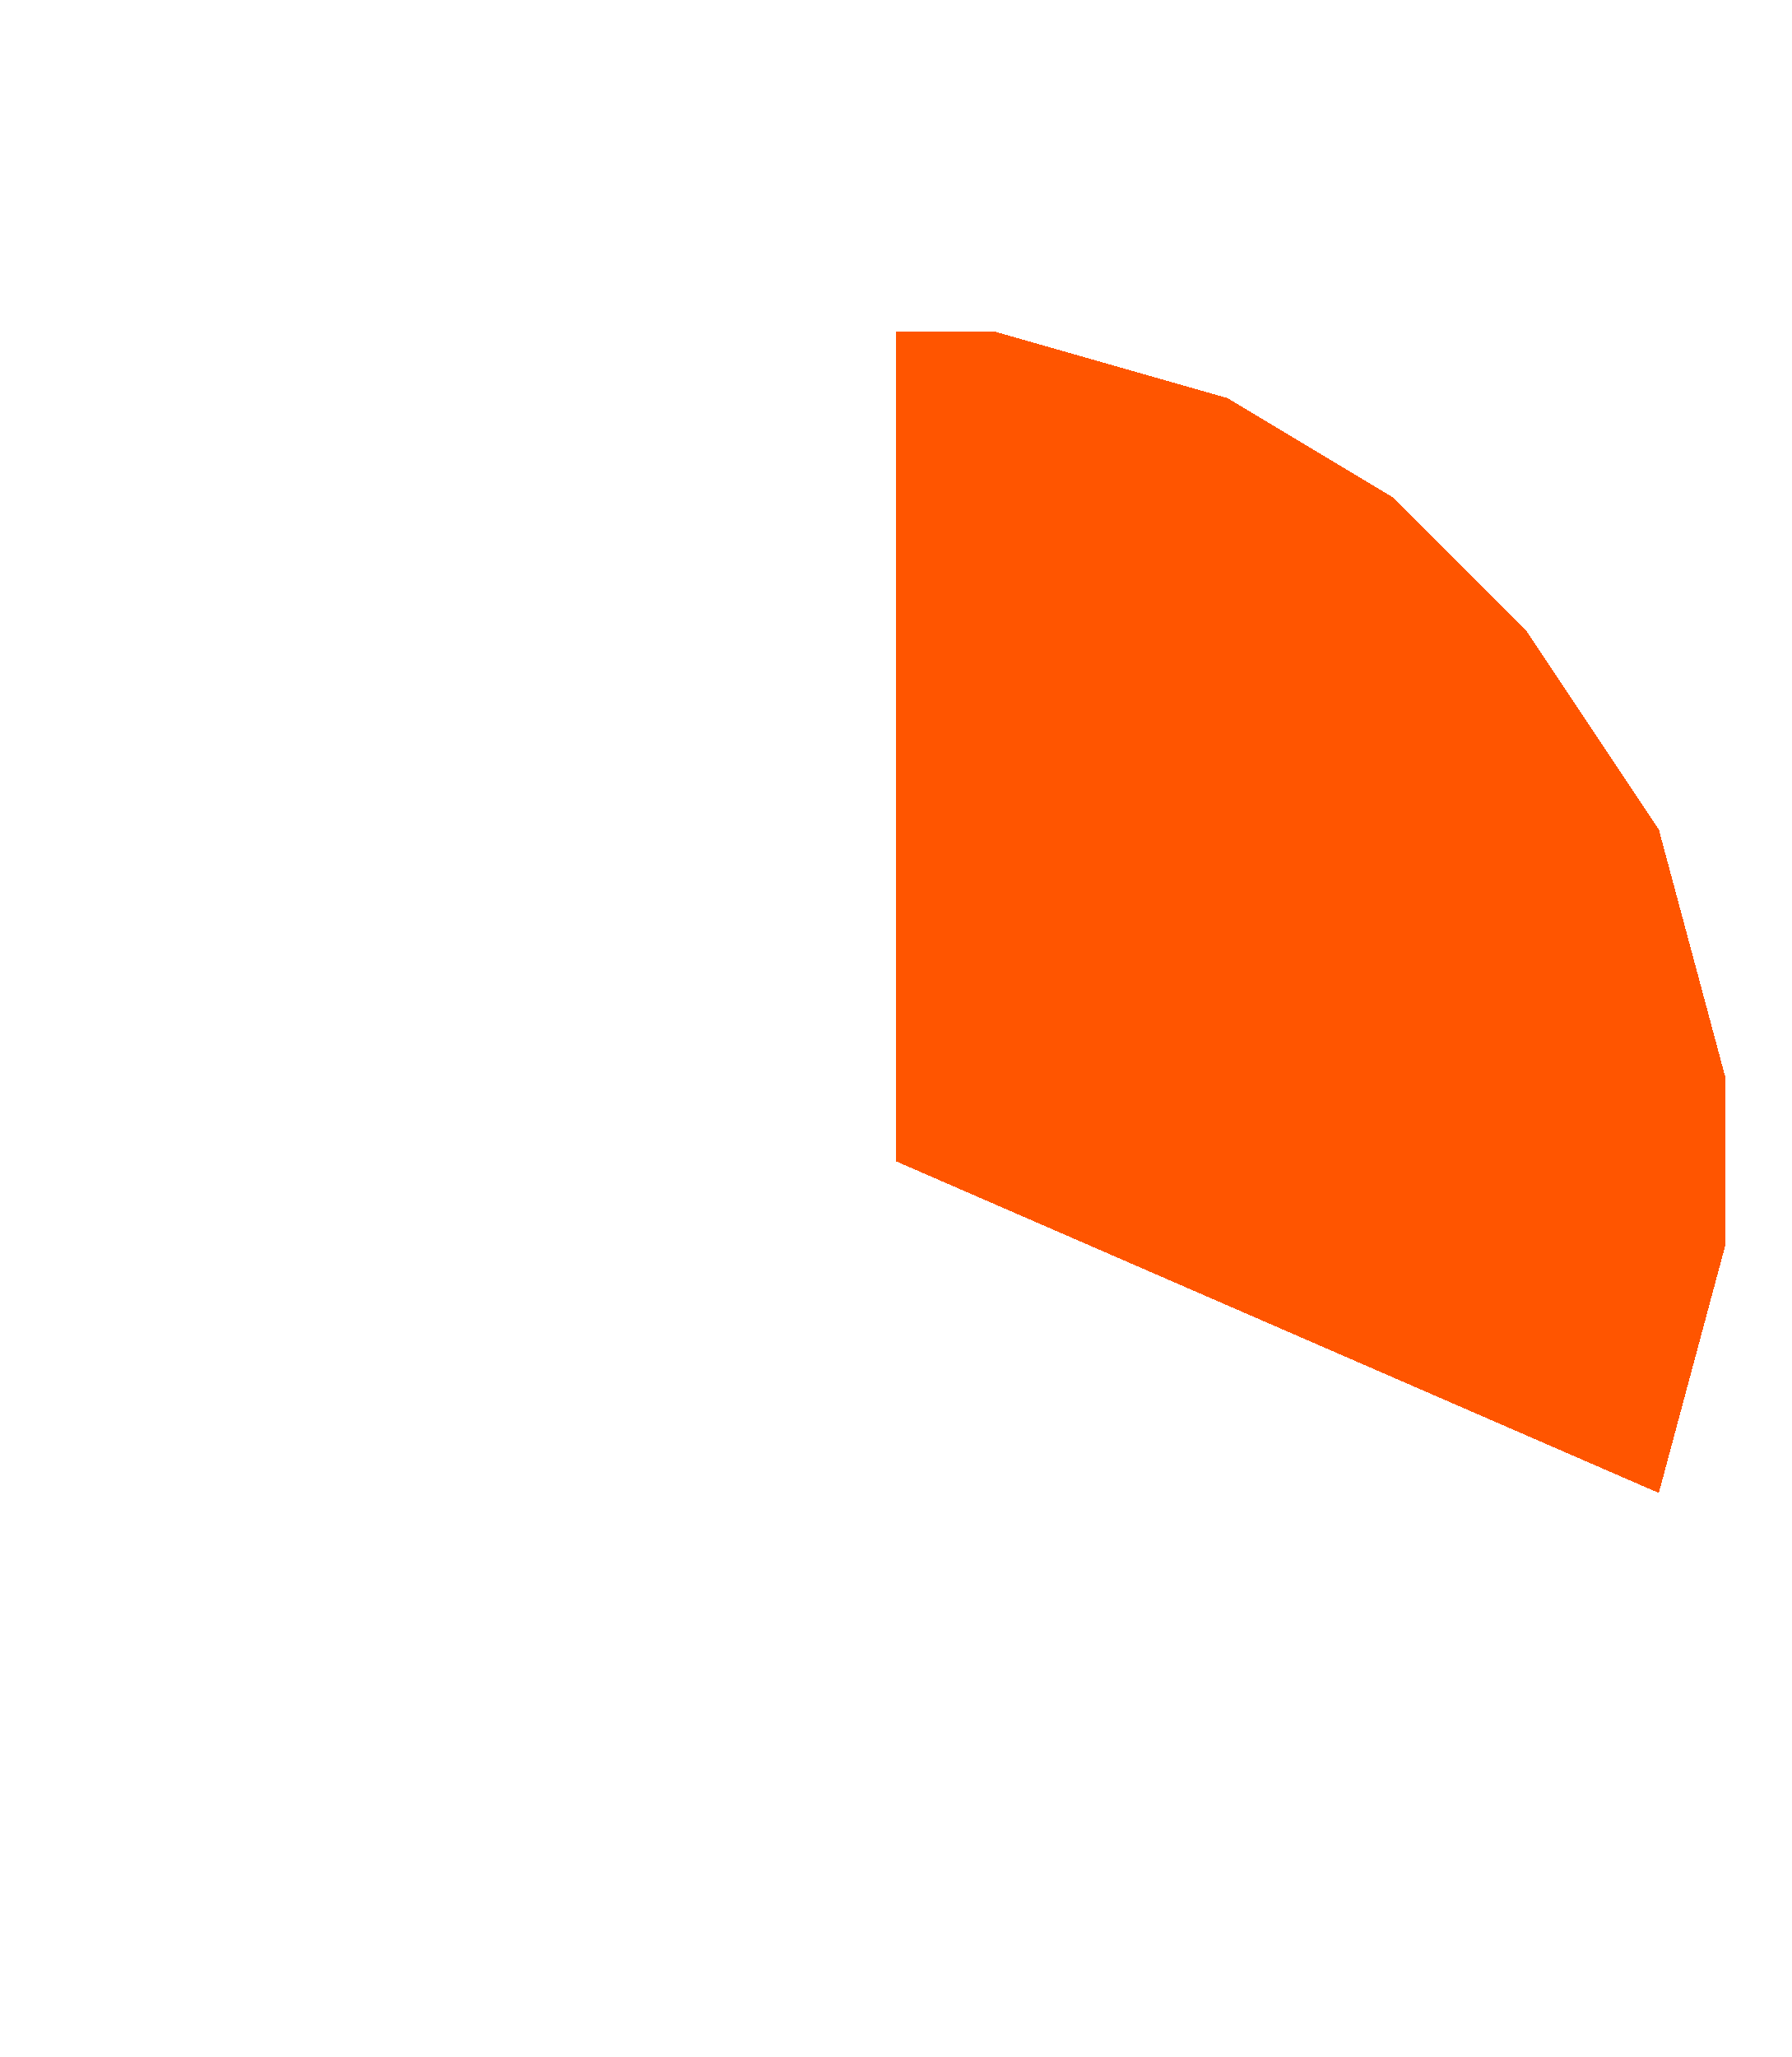
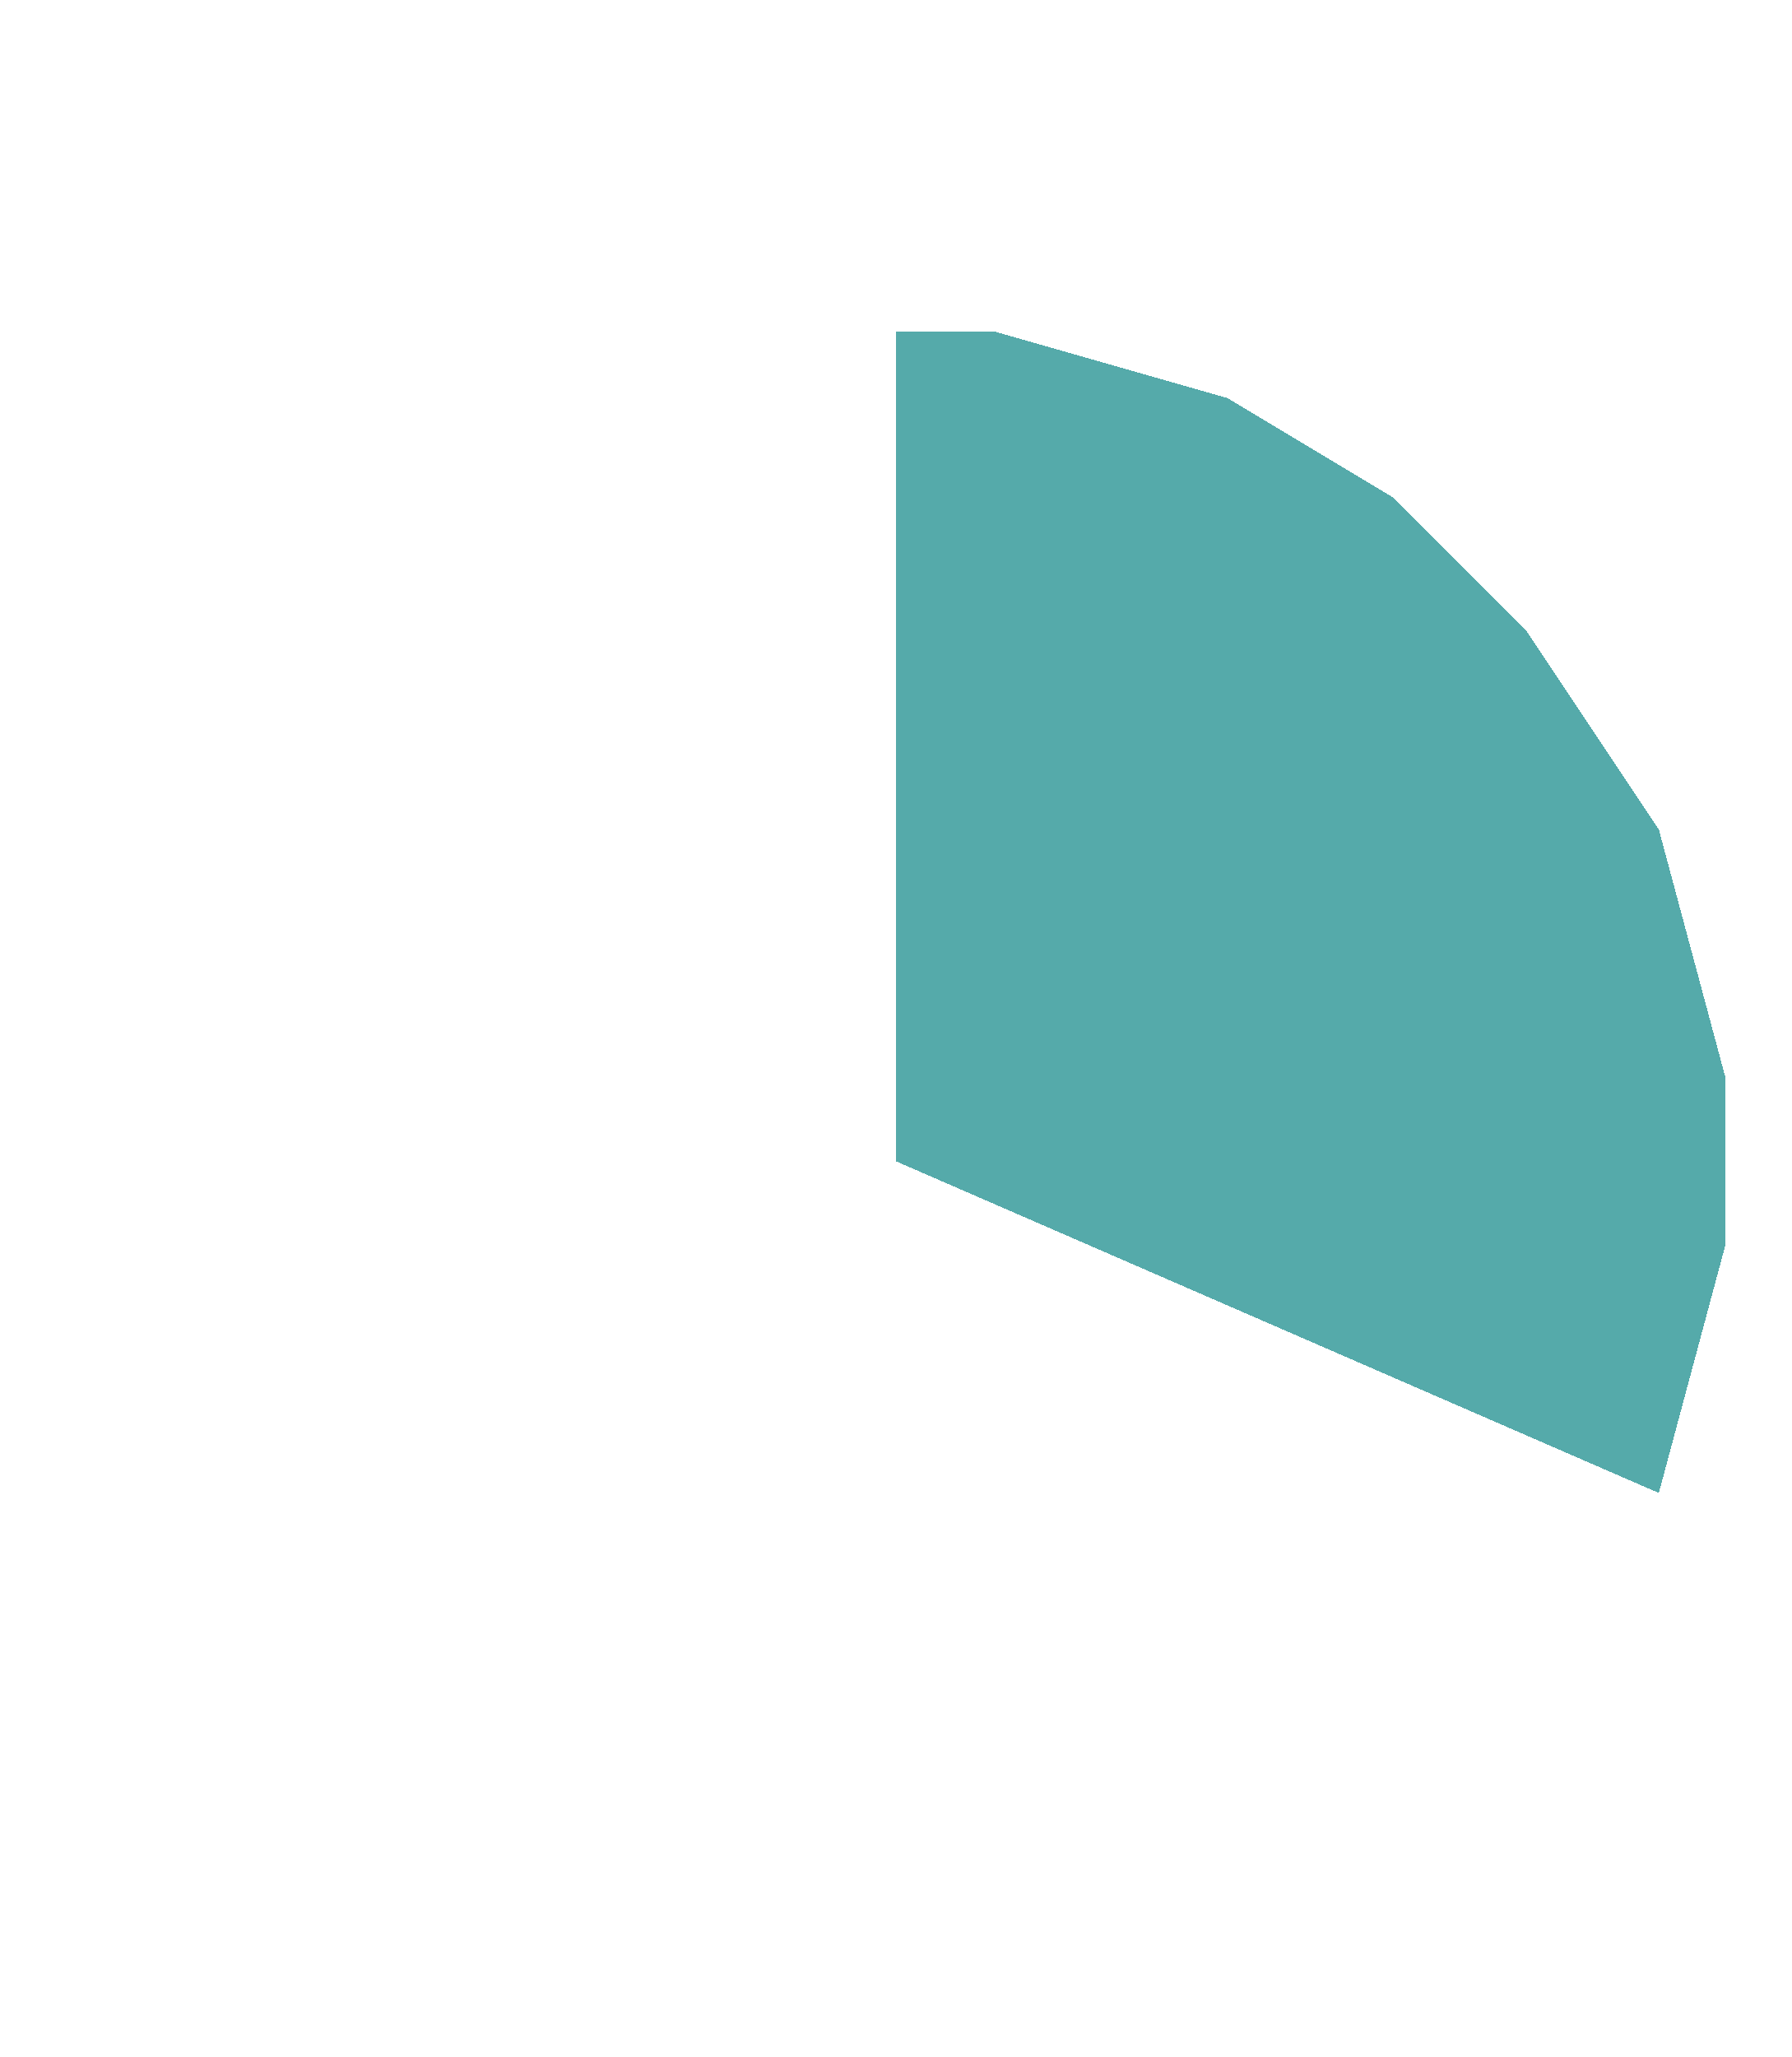
<svg xmlns="http://www.w3.org/2000/svg" width="54" height="62" viewBox="0 0 54 62" id="svg2" version="1.1" style="shape-rendering:crispEdges">
  <defs id="defs4" />
  <g id="layer1" transform="translate(11.01306,-995.9673)">
-     <path id="path3802-9" d="m 38.987,1040.967 2,-7.449 0,-5.102 -2,-7.449 -4,-6 -4,-4 -5,-3 -7,-2 -3,0 0,25 z" style="fill:#ff5500;fill-opacity:1;fill-rule:evenodd;stroke:none;stroke-width:2;stroke-linecap:butt;stroke-linejoin:miter;stroke-miterlimit:4;stroke-dasharray:none;stroke-opacity:1;shape-rendering:crispEdges" />
+     <path id="path3802-9" d="m 38.987,1040.967 2,-7.449 0,-5.102 -2,-7.449 -4,-6 -4,-4 -5,-3 -7,-2 -3,0 0,25 z" style="fill:#55aaaa;fill-opacity:1;fill-rule:evenodd;stroke:none;stroke-width:2;stroke-linecap:butt;stroke-linejoin:miter;stroke-miterlimit:4;stroke-dasharray:none;stroke-opacity:1;shape-rendering:crispEdges" />
  </g>
</svg>
